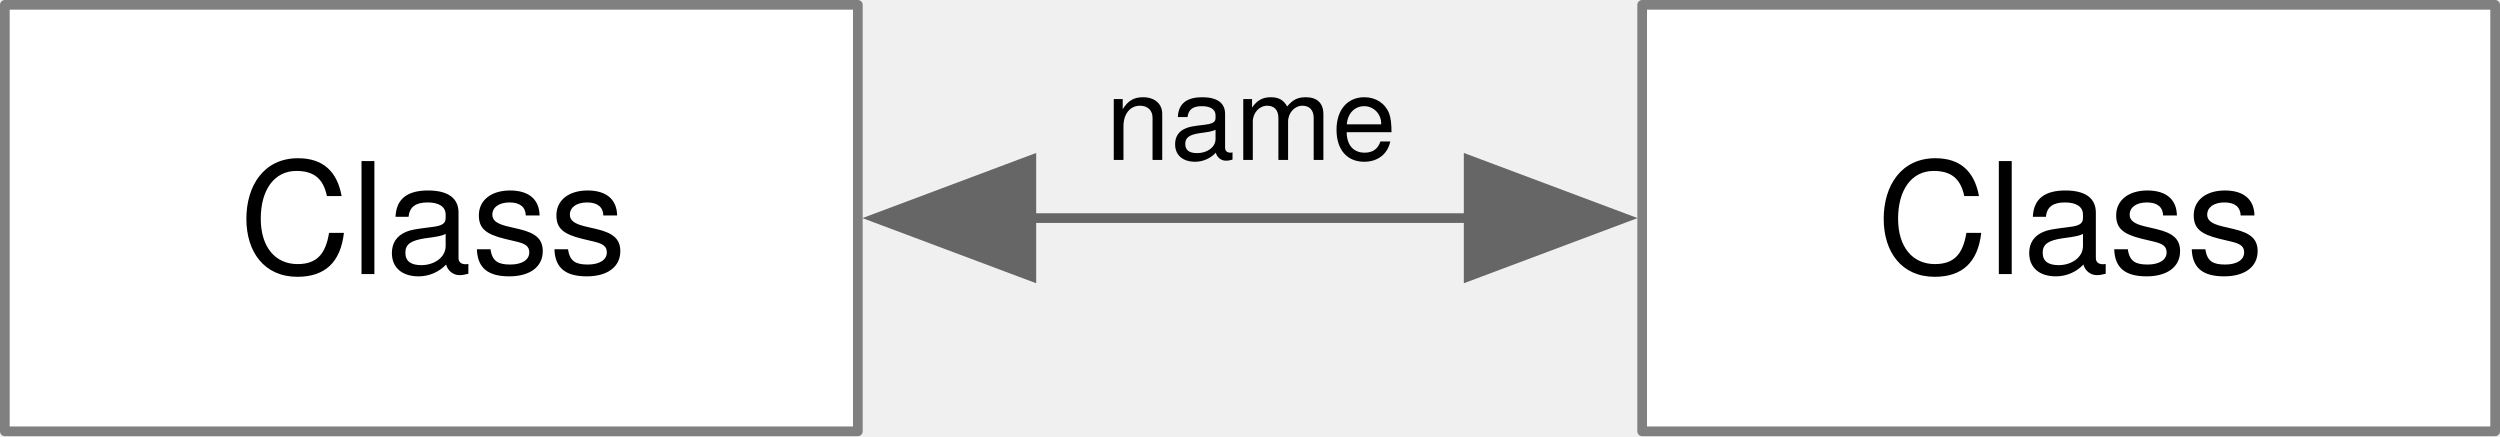
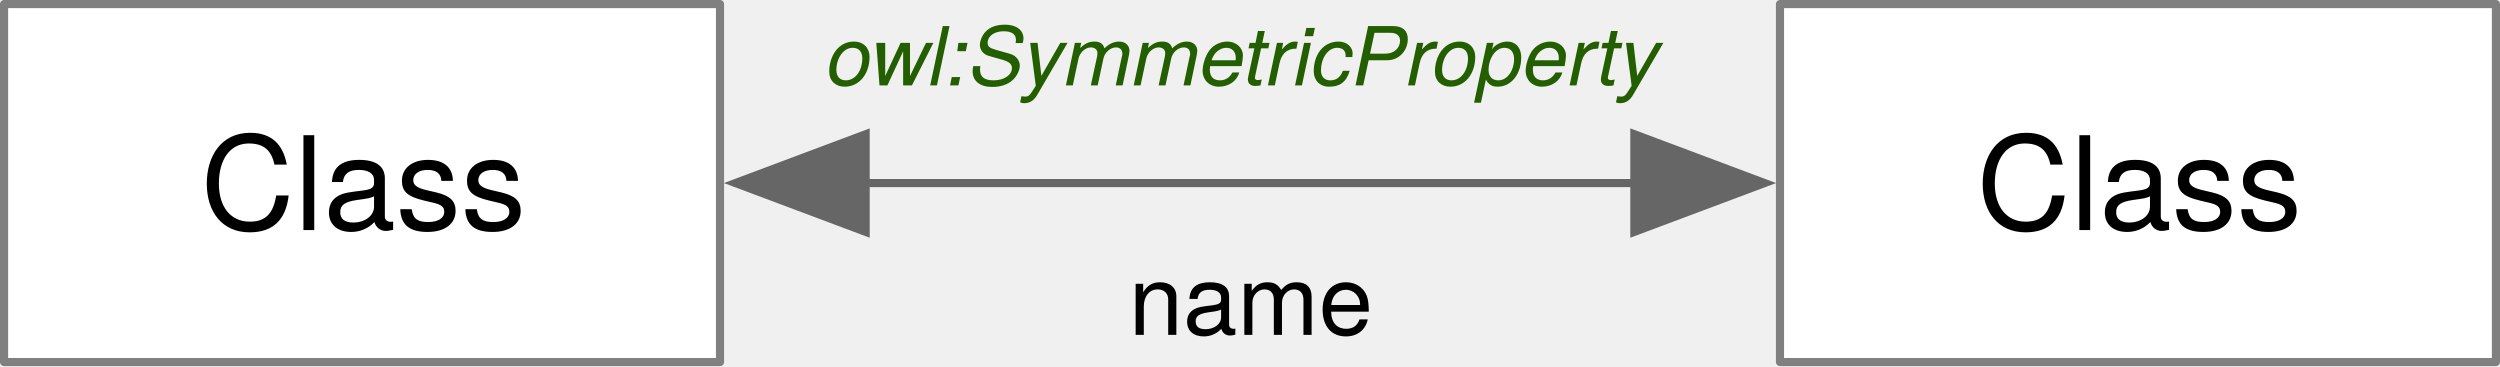
- <svg xmlns="http://www.w3.org/2000/svg" version="1.1" viewBox="640.076 424.08 257.918 45" width="257.918" height="45">
+ <svg xmlns="http://www.w3.org/2000/svg" version="1.1" viewBox="333.69 372.567 307.287 45" width="307.287" height="45">
  <defs>
    <marker orient="auto" overflow="visible" markerUnits="strokeWidth" id="FilledArrow_Marker" stroke-linejoin="miter" stroke-miterlimit="10" viewBox="-1 -7 18 14" markerWidth="18" markerHeight="14" color="#666">
      <g>
        <path d="M 16 0 L 0 -6 L 0 6 Z" fill="currentColor" stroke="currentColor" stroke-width="1" />
      </g>
    </marker>
    <marker orient="auto" overflow="visible" markerUnits="strokeWidth" id="FilledArrow_Marker_2" stroke-linejoin="miter" stroke-miterlimit="10" viewBox="-17 -7 18 14" markerWidth="18" markerHeight="14" color="#666">
      <g>
        <path d="M -16 0 L 0 6 L 0 -6 Z" fill="currentColor" stroke="currentColor" stroke-width="1" />
      </g>
    </marker>
  </defs>
-   <g id="More_Object_Properties" stroke-dasharray="none" stroke="none" fill-opacity="1" fill="none" stroke-opacity="1">
-     <g id="More_Object_Properties_Layer_1">
-       <g id="Graphic_16">
-         <rect x="640.576" y="424.58" width="88" height="44" fill="white" />
-         <rect x="640.576" y="424.58" width="88" height="44" stroke="gray" stroke-linecap="round" stroke-linejoin="round" stroke-width="1" />
-         <text transform="translate(645.5757 437.3559)" fill="black">
-           <tspan font-family="Helvetica Neue" font-size="16" fill="black" x="19.152" y="15" xml:space="preserve">Class</tspan>
-         </text>
-       </g>
-       <g id="Graphic_15">
-         <rect x="809.494" y="424.58" width="88" height="44" fill="white" />
-         <rect x="809.494" y="424.58" width="88" height="44" stroke="gray" stroke-linecap="round" stroke-linejoin="round" stroke-width="1" />
-         <text transform="translate(814.4937 437.3559)" fill="black">
-           <tspan font-family="Helvetica Neue" font-size="16" fill="black" x="19.152" y="15" xml:space="preserve">Class</tspan>
-         </text>
-       </g>
-       <g id="Line_14">
-         <line x1="746.476" y1="446.58" x2="791.594" y2="446.58" marker-end="url(#FilledArrow_Marker)" marker-start="url(#FilledArrow_Marker_2)" stroke="#666" stroke-linecap="round" stroke-linejoin="round" stroke-width="1" />
-       </g>
-       <g id="Graphic_62">
-         <text transform="translate(754.1367 429.5799)" fill="black">
-           <tspan font-family="Helvetica Neue" font-size="12" fill="black" x="0" y="11" xml:space="preserve">name</tspan>
-         </text>
+   <g id="03__Object_Properties" stroke-dasharray="none" stroke="none" fill-opacity="1" fill="none" stroke-opacity="1">
+     <g id="03__Object_Properties_Layer_1">
+       <g id="Group_108">
+         <g id="Graphic_16">
+           <rect x="334.19" y="373.067" width="88" height="44" fill="white" />
+           <rect x="334.19" y="373.067" width="88" height="44" stroke="gray" stroke-linecap="round" stroke-linejoin="round" stroke-width="1" />
+           <text transform="translate(339.1904 385.843)" fill="black">
+             <tspan font-family="Helvetica Neue" font-size="16" fill="black" x="19.152" y="15" xml:space="preserve">Class</tspan>
+           </text>
+         </g>
+         <g id="Graphic_15">
+           <rect x="552.477" y="373.067" width="88" height="44" fill="white" />
+           <rect x="552.477" y="373.067" width="88" height="44" stroke="gray" stroke-linecap="round" stroke-linejoin="round" stroke-width="1" />
+           <text transform="translate(557.4774 385.843)" fill="black">
+             <tspan font-family="Helvetica Neue" font-size="16" fill="black" x="19.152" y="15" xml:space="preserve">Class</tspan>
+           </text>
+         </g>
+         <g id="Line_14">
+           <line x1="440.09" y1="395.067" x2="534.577" y2="395.067" marker-end="url(#FilledArrow_Marker)" marker-start="url(#FilledArrow_Marker_2)" stroke="#666" stroke-linecap="round" stroke-linejoin="round" stroke-width="1" />
+         </g>
+         <g id="Graphic_62">
+           <text transform="translate(472.4359 402.731)" fill="black">
+             <tspan font-family="Helvetica Neue" font-size="12" fill="black" x="0" y="11" xml:space="preserve">name</tspan>
+           </text>
+         </g>
+         <g id="Graphic_98">
+           <text transform="translate(435.3039 373.067)" fill="#235e00">
+             <tspan font-family="Helvetica Neue" font-style="italic" font-size="10" fill="#235e00" x="6536993e-19" y="10" xml:space="preserve">owl:SymmetricProperty</tspan>
+           </text>
+         </g>
      </g>
    </g>
  </g>
</svg>
